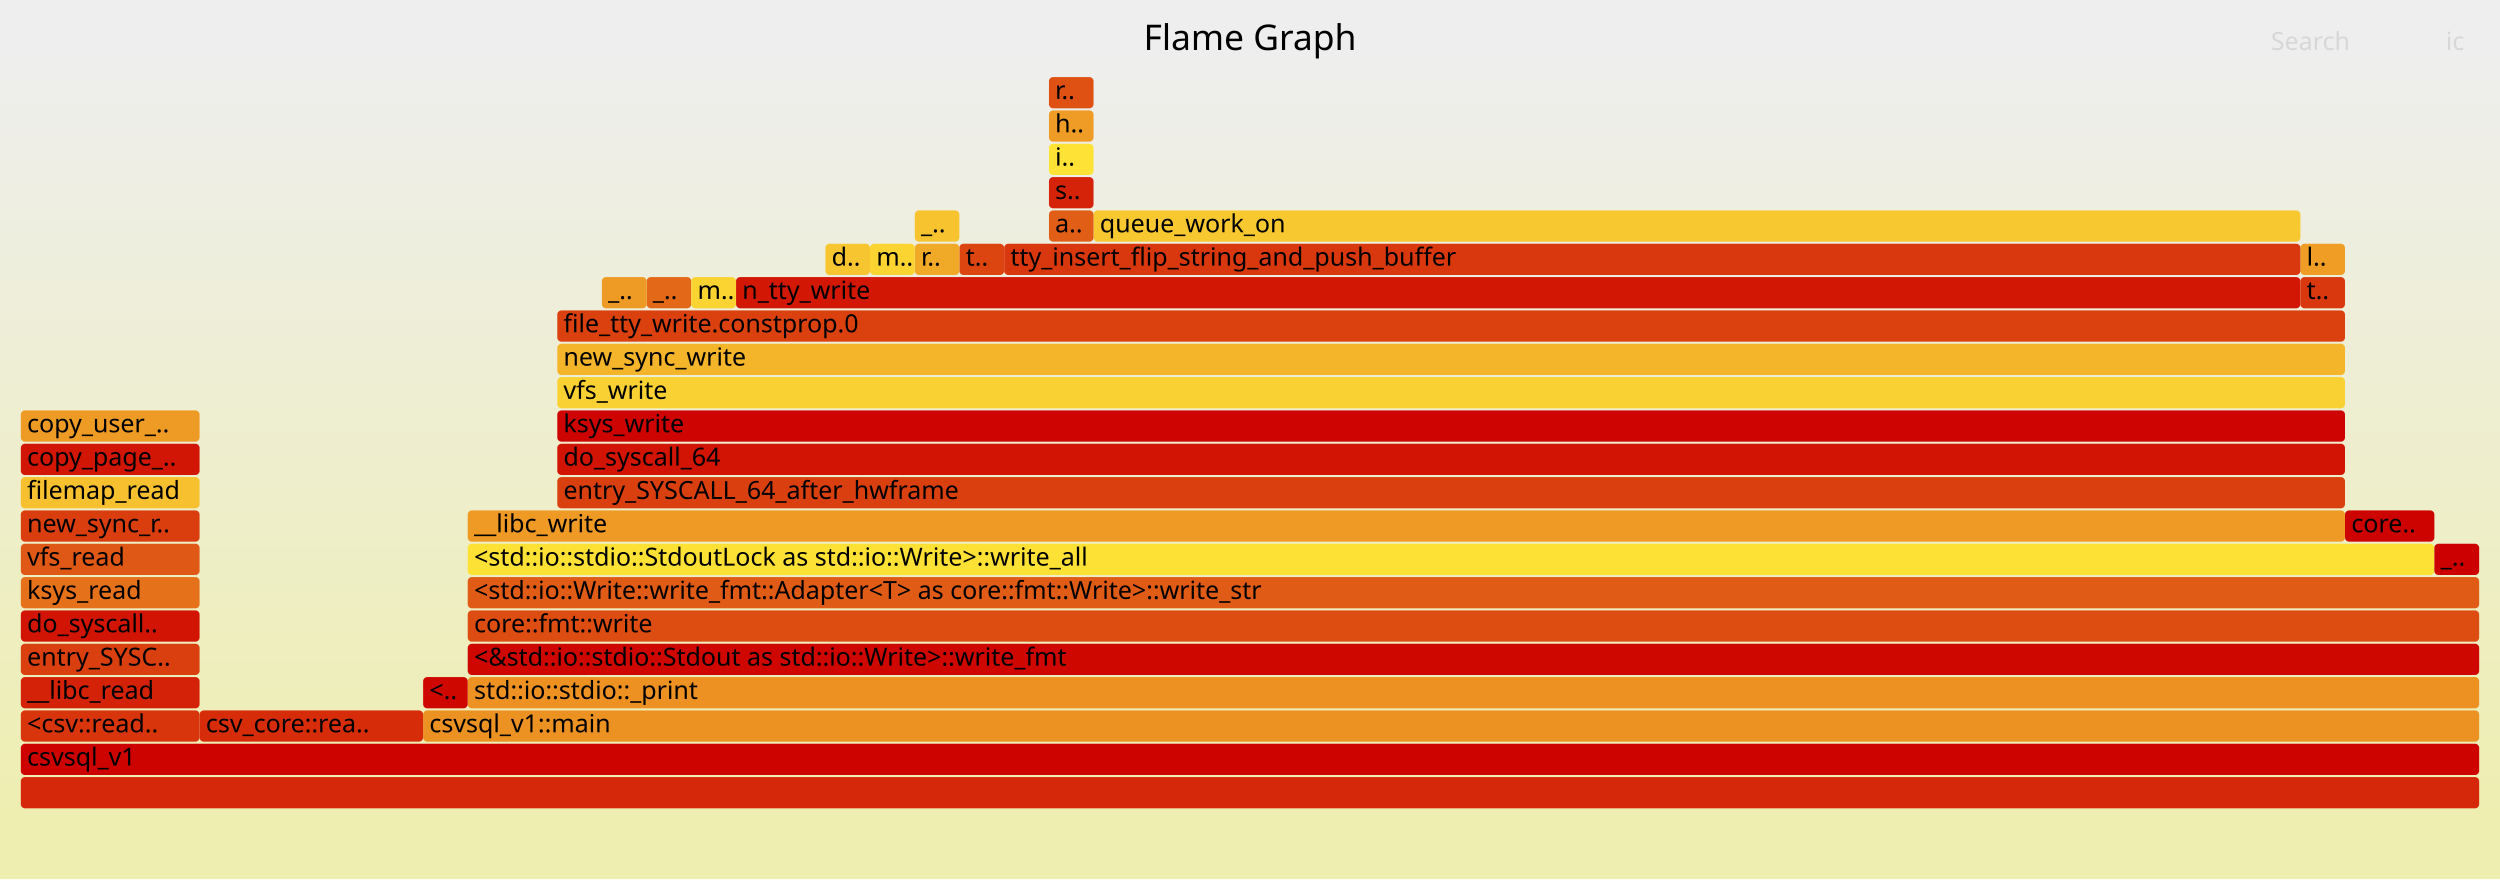
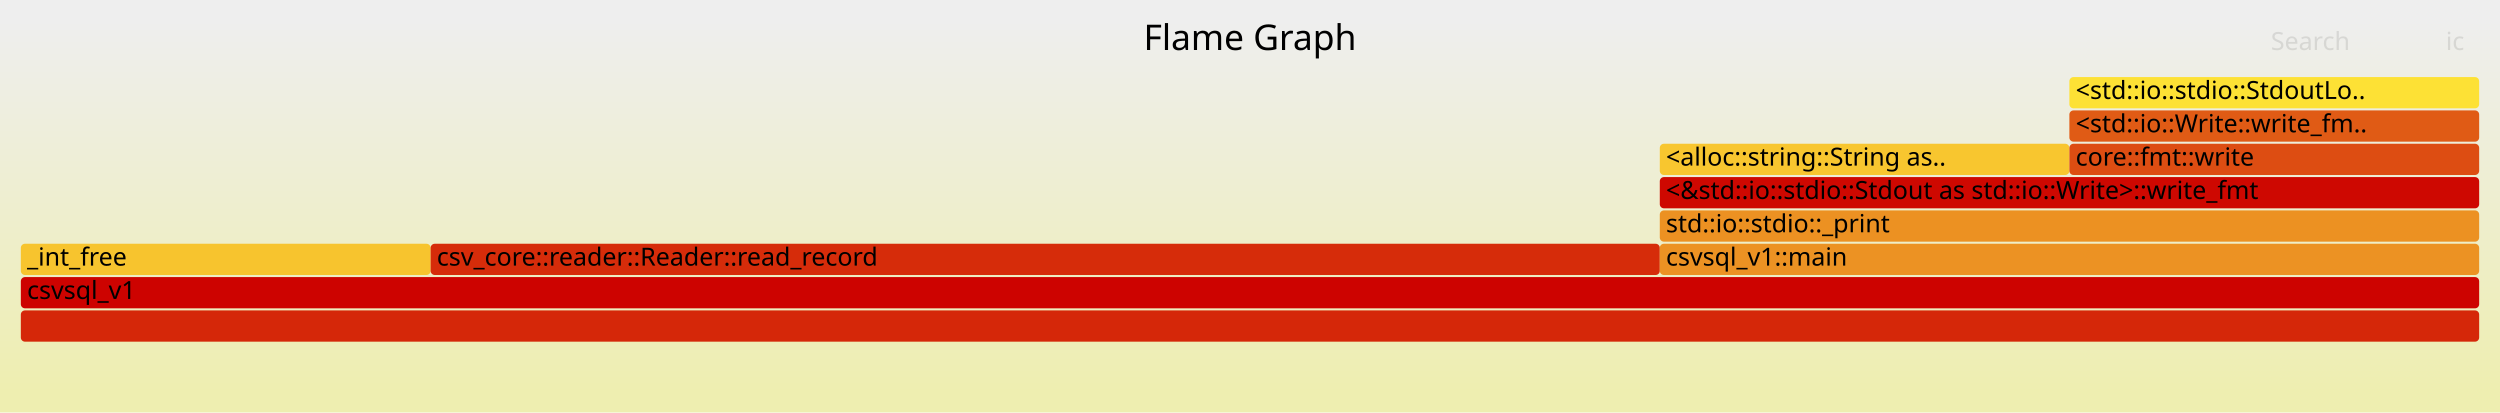
- <svg xmlns="http://www.w3.org/2000/svg" version="1.1" width="1200" height="422" viewBox="0 0 1200 422">
+ <svg xmlns="http://www.w3.org/2000/svg" version="1.1" width="1200" height="198" viewBox="0 0 1200 198">
  <defs>
    <linearGradient id="background" y1="0" y2="1" x1="0" x2="0">
      <stop stop-color="#eeeeee" offset="5%" />
      <stop stop-color="#eeeeb0" offset="95%" />
    </linearGradient>
  </defs>
  <style type="text/css">
	text { font-family:Verdana; font-size:12px; fill:rgb(0,0,0); }
	#search, #ignorecase { opacity:0.1; cursor:pointer; }
	#search:hover, #search.show, #ignorecase:hover, #ignorecase.show { opacity:1; }
	#subtitle { text-anchor:middle; font-color:rgb(160,160,160); }
	#title { text-anchor:middle; font-size:17px}
	#unzoom { cursor:pointer; }
	#frames &gt; *:hover { stroke:black; stroke-width:0.5; cursor:pointer; }
	.hide { display:none; }
	.parent { opacity:0.5; }
</style>
-   <rect x="0.0" y="0" width="1200.0" height="422.0" fill="url(#background)" />
+   <rect x="0.0" y="0" width="1200.0" height="198.0" fill="url(#background)" />
  <text id="title" x="600.00" y="24">Flame Graph</text>
-   <text id="details" x="10.00" y="405"> </text>
+   <text id="details" x="10.00" y="181"> </text>
  <text id="unzoom" x="10.00" y="24" class="hide">Reset Zoom</text>
  <text id="search" x="1090.00" y="24">Search</text>
  <text id="ignorecase" x="1174.00" y="24">ic</text>
-   <text id="matched" x="1090.00" y="405"> </text>
+   <text id="matched" x="1090.00" y="181"> </text>
  <g id="frames">
    <g>
-       <rect x="10.0" y="213" width="85.8" height="15.0" fill="rgb(209,22,5)" rx="2" ry="2" />
-       <text x="13.00" y="223.5">copy_page_..</text>
+       <rect x="796.7" y="69" width="196.6" height="15.0" fill="rgb(248,198,47)" rx="2" ry="2" />
+       <text x="799.67" y="79.5">&lt;alloc::string::String as..</text>
    </g>
    <g>
-       <rect x="439.1" y="101" width="21.4" height="15.0" fill="rgb(247,195,46)" rx="2" ry="2" />
-       <text x="442.09" y="111.5">_..</text>
+       <rect x="10.0" y="117" width="196.7" height="15.0" fill="rgb(247,196,46)" rx="2" ry="2" />
+       <text x="13.00" y="127.5">_int_free</text>
    </g>
    <g>
-       <rect x="310.4" y="133" width="21.4" height="15.0" fill="rgb(227,104,24)" rx="2" ry="2" />
-       <text x="313.36" y="143.5">_..</text>
+       <rect x="993.3" y="69" width="196.7" height="15.0" fill="rgb(221,77,18)" rx="2" ry="2" />
+       <text x="996.33" y="79.5">core::fmt::write</text>
    </g>
    <g>
-       <rect x="224.5" y="325" width="965.5" height="15.0" fill="rgb(236,145,34)" rx="2" ry="2" />
-       <text x="227.55" y="335.5">std::io::stdio::_print</text>
+       <rect x="10.0" y="149" width="1180.0" height="15.0" fill="rgb(213,39,9)" rx="2" ry="2" />
+       <text x="13.00" y="159.5" />
    </g>
    <g>
-       <rect x="10.0" y="197" width="85.8" height="15.0" fill="rgb(238,155,37)" rx="2" ry="2" />
-       <text x="13.00" y="207.5">copy_user_..</text>
+       <rect x="993.3" y="37" width="196.7" height="15.0" fill="rgb(253,225,53)" rx="2" ry="2" />
+       <text x="996.33" y="47.5">&lt;std::io::stdio::StdoutLo..</text>
    </g>
    <g>
-       <rect x="1104.2" y="117" width="21.4" height="15.0" fill="rgb(239,157,37)" rx="2" ry="2" />
-       <text x="1107.18" y="127.5">l..</text>
+       <rect x="10.0" y="133" width="1180.0" height="15.0" fill="rgb(205,3,0)" rx="2" ry="2" />
+       <text x="13.00" y="143.5">csvsql_v1</text>
    </g>
    <g>
-       <rect x="353.3" y="133" width="750.9" height="15.0" fill="rgb(210,23,5)" rx="2" ry="2" />
-       <text x="356.27" y="143.5">n_tty_write</text>
+       <rect x="796.7" y="101" width="393.3" height="15.0" fill="rgb(236,145,34)" rx="2" ry="2" />
+       <text x="799.67" y="111.5">std::io::stdio::_print</text>
    </g>
    <g>
-       <rect x="267.5" y="165" width="858.1" height="15.0" fill="rgb(244,181,43)" rx="2" ry="2" />
-       <text x="270.45" y="175.5">new_sync_write</text>
+       <rect x="993.3" y="53" width="196.7" height="15.0" fill="rgb(224,91,21)" rx="2" ry="2" />
+       <text x="996.33" y="63.5">&lt;std::io::Write::write_fm..</text>
    </g>
    <g>
-       <rect x="503.5" y="37" width="21.4" height="15.0" fill="rgb(222,81,19)" rx="2" ry="2" />
-       <text x="506.45" y="47.5">r..</text>
+       <rect x="206.7" y="117" width="590.0" height="15.0" fill="rgb(214,44,10)" rx="2" ry="2" />
+       <text x="209.67" y="127.5">csv_core::reader::Reader::read_record</text>
    </g>
    <g>
-       <rect x="482.0" y="117" width="622.2" height="15.0" fill="rgb(217,55,13)" rx="2" ry="2" />
-       <text x="485.00" y="127.5">tty_insert_flip_string_and_push_buffer</text>
+       <rect x="796.7" y="85" width="393.3" height="15.0" fill="rgb(206,8,1)" rx="2" ry="2" />
+       <text x="799.67" y="95.5">&lt;&amp;std::io::stdio::Stdout as std::io::Write&gt;::write_fmt</text>
    </g>
    <g>
-       <rect x="224.5" y="309" width="965.5" height="15.0" fill="rgb(206,8,1)" rx="2" ry="2" />
-       <text x="227.55" y="319.5">&lt;&amp;std::io::stdio::Stdout as std::io::Write&gt;::write_fmt</text>
-     </g>
-     <g>
-       <rect x="10.0" y="357" width="1180.0" height="15.0" fill="rgb(205,3,0)" rx="2" ry="2" />
-       <text x="13.00" y="367.5">csvsql_v1</text>
-     </g>
-     <g>
-       <rect x="224.5" y="293" width="965.5" height="15.0" fill="rgb(221,77,18)" rx="2" ry="2" />
-       <text x="227.55" y="303.5">core::fmt::write</text>
-     </g>
-     <g>
-       <rect x="460.5" y="117" width="21.5" height="15.0" fill="rgb(220,69,16)" rx="2" ry="2" />
-       <text x="463.55" y="127.5">t..</text>
-     </g>
-     <g>
-       <rect x="267.5" y="213" width="858.1" height="15.0" fill="rgb(209,20,4)" rx="2" ry="2" />
-       <text x="270.45" y="223.5">do_syscall_64</text>
-     </g>
-     <g>
-       <rect x="267.5" y="197" width="858.1" height="15.0" fill="rgb(205,4,1)" rx="2" ry="2" />
-       <text x="270.45" y="207.5">ksys_write</text>
-     </g>
-     <g>
-       <rect x="288.9" y="133" width="21.5" height="15.0" fill="rgb(238,155,37)" rx="2" ry="2" />
-       <text x="291.91" y="143.5">_..</text>
-     </g>
-     <g>
-       <rect x="224.5" y="261" width="944.0" height="15.0" fill="rgb(253,225,53)" rx="2" ry="2" />
-       <text x="227.55" y="271.5">&lt;std::io::stdio::StdoutLock as std::io::Write&gt;::write_all</text>
-     </g>
-     <g>
-       <rect x="10.0" y="293" width="85.8" height="15.0" fill="rgb(209,20,4)" rx="2" ry="2" />
-       <text x="13.00" y="303.5">do_syscall..</text>
-     </g>
-     <g>
-       <rect x="331.8" y="133" width="21.5" height="15.0" fill="rgb(251,212,50)" rx="2" ry="2" />
-       <text x="334.82" y="143.5">m..</text>
-     </g>
-     <g>
-       <rect x="396.2" y="117" width="21.4" height="15.0" fill="rgb(247,197,47)" rx="2" ry="2" />
-       <text x="399.18" y="127.5">d..</text>
-     </g>
-     <g>
-       <rect x="203.1" y="341" width="986.9" height="15.0" fill="rgb(236,146,35)" rx="2" ry="2" />
-       <text x="206.09" y="351.5">csvsql_v1::main</text>
-     </g>
-     <g>
-       <rect x="10.0" y="341" width="85.8" height="15.0" fill="rgb(216,53,12)" rx="2" ry="2" />
-       <text x="13.00" y="351.5">&lt;csv::read..</text>
-     </g>
-     <g>
-       <rect x="224.5" y="277" width="965.5" height="15.0" fill="rgb(224,91,21)" rx="2" ry="2" />
-       <text x="227.55" y="287.5">&lt;std::io::Write::write_fmt::Adapter&lt;T&gt; as core::fmt::Write&gt;::write_str</text>
-     </g>
-     <g>
-       <rect x="267.5" y="149" width="858.1" height="15.0" fill="rgb(219,64,15)" rx="2" ry="2" />
-       <text x="270.45" y="159.5">file_tty_write.constprop.0</text>
-     </g>
-     <g>
-       <rect x="267.5" y="181" width="858.1" height="15.0" fill="rgb(250,209,50)" rx="2" ry="2" />
-       <text x="270.45" y="191.5">vfs_write</text>
-     </g>
-     <g>
-       <rect x="10.0" y="309" width="85.8" height="15.0" fill="rgb(218,63,15)" rx="2" ry="2" />
-       <text x="13.00" y="319.5">entry_SYSC..</text>
-     </g>
-     <g>
-       <rect x="267.5" y="229" width="858.1" height="15.0" fill="rgb(218,63,15)" rx="2" ry="2" />
-       <text x="270.45" y="239.5">entry_SYSCALL_64_after_hwframe</text>
-     </g>
-     <g>
-       <rect x="10.0" y="277" width="85.8" height="15.0" fill="rgb(229,113,27)" rx="2" ry="2" />
-       <text x="13.00" y="287.5">ksys_read</text>
-     </g>
-     <g>
-       <rect x="524.9" y="101" width="579.3" height="15.0" fill="rgb(248,200,48)" rx="2" ry="2" />
-       <text x="527.91" y="111.5">queue_work_on</text>
-     </g>
-     <g>
-       <rect x="10.0" y="325" width="85.8" height="15.0" fill="rgb(212,34,8)" rx="2" ry="2" />
-       <text x="13.00" y="335.5">__libc_read</text>
-     </g>
-     <g>
-       <rect x="203.1" y="325" width="21.4" height="15.0" fill="rgb(206,8,1)" rx="2" ry="2" />
-       <text x="206.09" y="335.5">&lt;..</text>
-     </g>
-     <g>
-       <rect x="503.5" y="53" width="21.4" height="15.0" fill="rgb(238,156,37)" rx="2" ry="2" />
-       <text x="506.45" y="63.5">h..</text>
-     </g>
-     <g>
-       <rect x="10.0" y="261" width="85.8" height="15.0" fill="rgb(224,88,21)" rx="2" ry="2" />
-       <text x="13.00" y="271.5">vfs_read</text>
-     </g>
-     <g>
-       <rect x="503.5" y="69" width="21.4" height="15.0" fill="rgb(254,227,54)" rx="2" ry="2" />
-       <text x="506.45" y="79.5">i..</text>
-     </g>
-     <g>
-       <rect x="1125.6" y="245" width="42.9" height="15.0" fill="rgb(205,3,0)" rx="2" ry="2" />
-       <text x="1128.64" y="255.5">core..</text>
-     </g>
-     <g>
-       <rect x="503.5" y="101" width="21.4" height="15.0" fill="rgb(225,94,22)" rx="2" ry="2" />
-       <text x="506.45" y="111.5">a..</text>
-     </g>
-     <g>
-       <rect x="95.8" y="341" width="107.3" height="15.0" fill="rgb(214,44,10)" rx="2" ry="2" />
-       <text x="98.82" y="351.5">csv_core::rea..</text>
-     </g>
-     <g>
-       <rect x="503.5" y="85" width="21.4" height="15.0" fill="rgb(212,35,8)" rx="2" ry="2" />
-       <text x="506.45" y="95.5">s..</text>
-     </g>
-     <g>
-       <rect x="10.0" y="229" width="85.8" height="15.0" fill="rgb(246,192,46)" rx="2" ry="2" />
-       <text x="13.00" y="239.5">filemap_read</text>
-     </g>
-     <g>
-       <rect x="439.1" y="117" width="21.4" height="15.0" fill="rgb(241,169,40)" rx="2" ry="2" />
-       <text x="442.09" y="127.5">r..</text>
-     </g>
-     <g>
-       <rect x="224.5" y="245" width="901.1" height="15.0" fill="rgb(238,154,37)" rx="2" ry="2" />
-       <text x="227.55" y="255.5">__libc_write</text>
-     </g>
-     <g>
-       <rect x="10.0" y="373" width="1180.0" height="15.0" fill="rgb(213,39,9)" rx="2" ry="2" />
-       <text x="13.00" y="383.5" />
-     </g>
-     <g>
-       <rect x="10.0" y="245" width="85.8" height="15.0" fill="rgb(218,61,14)" rx="2" ry="2" />
-       <text x="13.00" y="255.5">new_sync_r..</text>
-     </g>
-     <g>
-       <rect x="417.6" y="117" width="21.5" height="15.0" fill="rgb(251,212,50)" rx="2" ry="2" />
-       <text x="420.64" y="127.5">m..</text>
-     </g>
-     <g>
-       <rect x="1168.5" y="261" width="21.5" height="15.0" fill="rgb(205,0,0)" rx="2" ry="2" />
-       <text x="1171.55" y="271.5">_..</text>
-     </g>
-     <g>
-       <rect x="1104.2" y="133" width="21.4" height="15.0" fill="rgb(217,55,13)" rx="2" ry="2" />
-       <text x="1107.18" y="143.5">t..</text>
+       <rect x="796.7" y="117" width="393.3" height="15.0" fill="rgb(236,146,35)" rx="2" ry="2" />
+       <text x="799.67" y="127.5">csvsql_v1::main</text>
    </g>
  </g>
</svg>
